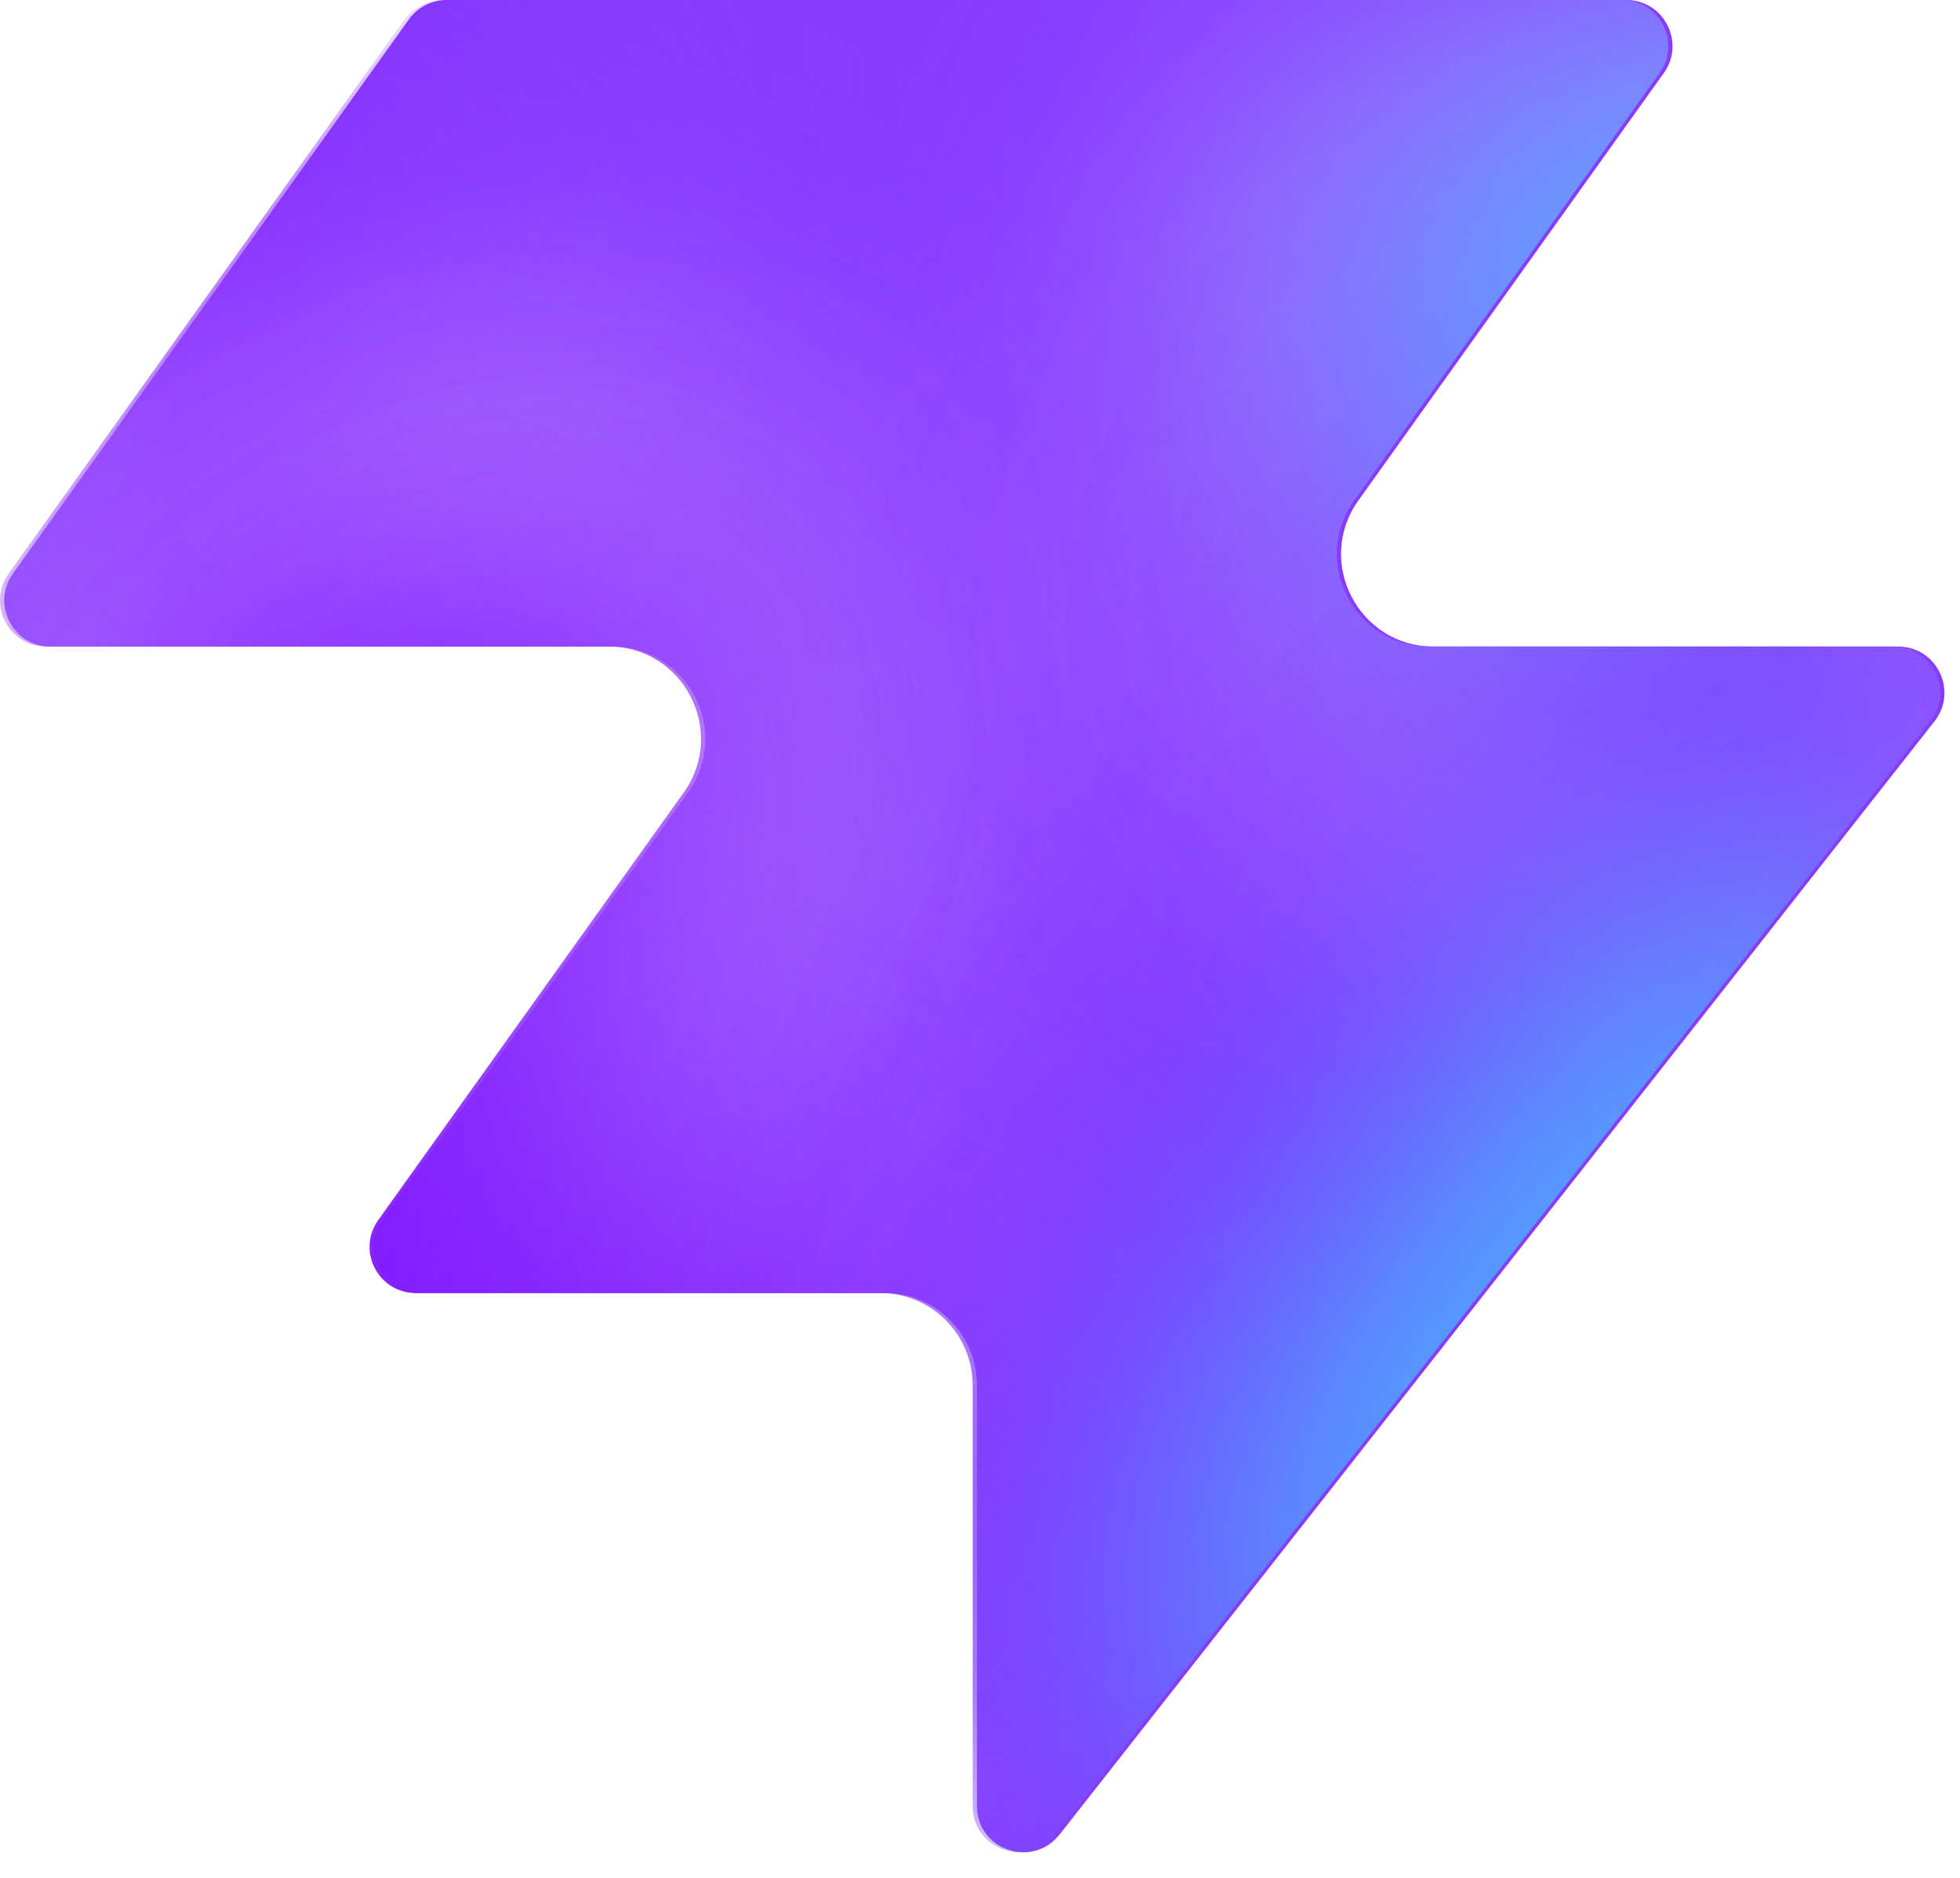
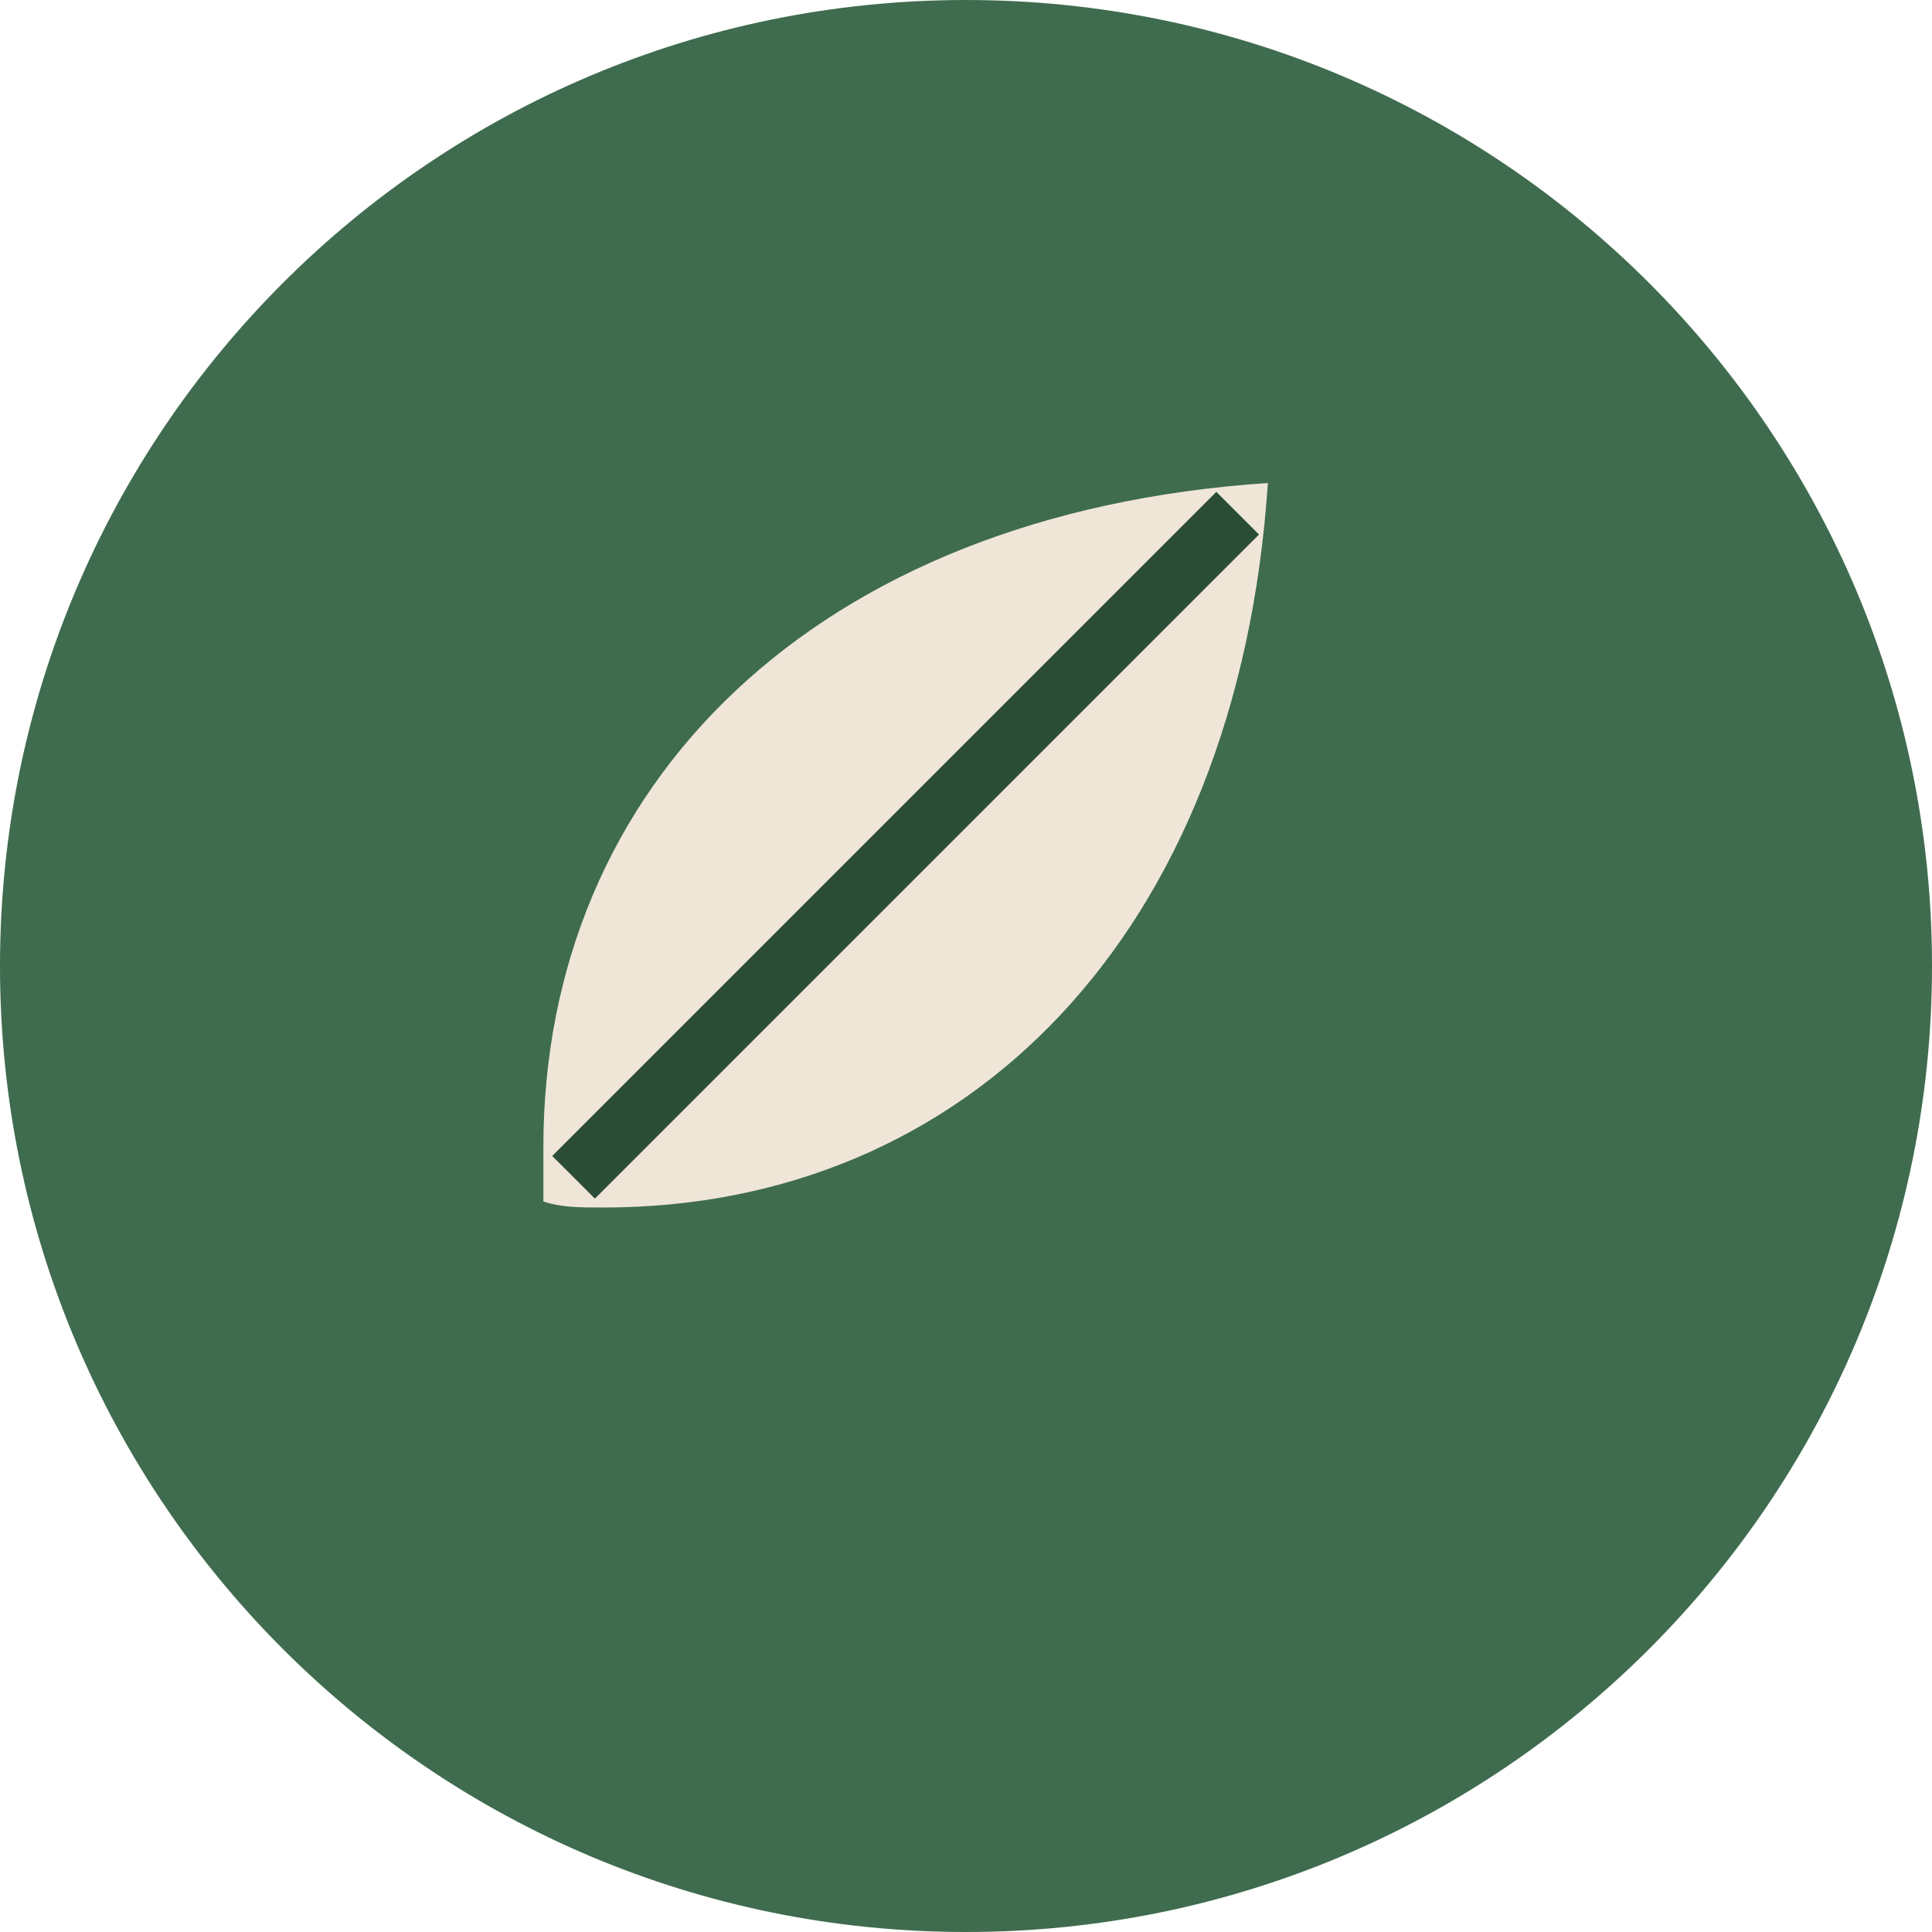
- <svg xmlns="http://www.w3.org/2000/svg" width="48" height="46" fill="none" viewBox="0 0 48 46">
-   <path fill="#863bff" d="M25.946 44.938c-.664.845-2.021.375-2.021-.698V33.937a2.26 2.26 0 0 0-2.262-2.262H10.287c-.92 0-1.456-1.04-.92-1.788l7.48-10.471c1.07-1.497 0-3.578-1.842-3.578H1.237c-.92 0-1.456-1.04-.92-1.788L10.013.474c.214-.297.556-.474.92-.474h28.894c.92 0 1.456 1.04.92 1.788l-7.48 10.471c-1.07 1.498 0 3.579 1.842 3.579h11.377c.943 0 1.473 1.088.89 1.83L25.947 44.94z" style="fill:#863bff;fill:color(display-p3 .525 .23 1);fill-opacity:1" />
-   <mask id="a" width="48" height="46" x="0" y="0" maskUnits="userSpaceOnUse" style="mask-type:alpha">
-     <path fill="#000" d="M25.842 44.938c-.664.844-2.021.375-2.021-.698V33.937a2.26 2.26 0 0 0-2.262-2.262H10.183c-.92 0-1.456-1.04-.92-1.788l7.48-10.471c1.07-1.498 0-3.579-1.842-3.579H1.133c-.92 0-1.456-1.04-.92-1.787L9.91.473c.214-.297.556-.474.92-.474h28.894c.92 0 1.456 1.04.92 1.788l-7.48 10.471c-1.07 1.498 0 3.578 1.842 3.578h11.377c.943 0 1.473 1.088.89 1.832L25.843 44.94z" style="fill:#000;fill-opacity:1" />
-   </mask>
-   <g mask="url(#a)">
-     <g filter="url(#b)">
-       <ellipse cx="5.508" cy="14.704" fill="#ede6ff" rx="5.508" ry="14.704" style="fill:#ede6ff;fill:color(display-p3 .927 .903 1);fill-opacity:1" transform="matrix(.00324 1 1 -.00324 -4.47 31.516)" />
-     </g>
-     <g filter="url(#c)">
-       <ellipse cx="10.399" cy="29.851" fill="#ede6ff" rx="10.399" ry="29.851" style="fill:#ede6ff;fill:color(display-p3 .927 .903 1);fill-opacity:1" transform="matrix(.00324 1 1 -.00324 -39.328 7.883)" />
-     </g>
-     <g filter="url(#d)">
-       <ellipse cx="5.508" cy="30.487" fill="#7e14ff" rx="5.508" ry="30.487" style="fill:#7e14ff;fill:color(display-p3 .492 .077 1);fill-opacity:1" transform="rotate(89.814 -25.913 -14.639)scale(1 -1)" />
-     </g>
-     <g filter="url(#e)">
-       <ellipse cx="5.508" cy="30.599" fill="#7e14ff" rx="5.508" ry="30.599" style="fill:#7e14ff;fill:color(display-p3 .492 .077 1);fill-opacity:1" transform="rotate(89.814 -32.644 -3.334)scale(1 -1)" />
-     </g>
-     <g filter="url(#f)">
-       <ellipse cx="5.508" cy="30.599" fill="#7e14ff" rx="5.508" ry="30.599" style="fill:#7e14ff;fill:color(display-p3 .492 .077 1);fill-opacity:1" transform="matrix(.00324 1 1 -.00324 -34.34 30.47)" />
-     </g>
-     <g filter="url(#g)">
-       <ellipse cx="14.072" cy="22.078" fill="#ede6ff" rx="14.072" ry="22.078" style="fill:#ede6ff;fill:color(display-p3 .927 .903 1);fill-opacity:1" transform="rotate(93.35 24.506 48.493)scale(-1 1)" />
-     </g>
-     <g filter="url(#h)">
-       <ellipse cx="3.47" cy="21.501" fill="#7e14ff" rx="3.47" ry="21.501" style="fill:#7e14ff;fill:color(display-p3 .492 .077 1);fill-opacity:1" transform="rotate(89.009 28.708 47.59)scale(-1 1)" />
-     </g>
-     <g filter="url(#i)">
-       <ellipse cx="3.47" cy="21.501" fill="#7e14ff" rx="3.47" ry="21.501" style="fill:#7e14ff;fill:color(display-p3 .492 .077 1);fill-opacity:1" transform="rotate(89.009 28.708 47.59)scale(-1 1)" />
-     </g>
-     <g filter="url(#j)">
-       <ellipse cx=".387" cy="8.972" fill="#7e14ff" rx="4.407" ry="29.108" style="fill:#7e14ff;fill:color(display-p3 .492 .077 1);fill-opacity:1" transform="rotate(39.51 .387 8.972)" />
-     </g>
-     <g filter="url(#k)">
-       <ellipse cx="47.523" cy="-6.092" fill="#7e14ff" rx="4.407" ry="29.108" style="fill:#7e14ff;fill:color(display-p3 .492 .077 1);fill-opacity:1" transform="rotate(37.892 47.523 -6.092)" />
-     </g>
-     <g filter="url(#l)">
-       <ellipse cx="41.412" cy="6.333" fill="#47bfff" rx="5.971" ry="9.665" style="fill:#47bfff;fill:color(display-p3 .28 .748 1);fill-opacity:1" transform="rotate(37.892 41.412 6.333)" />
-     </g>
-     <g filter="url(#m)">
-       <ellipse cx="-1.879" cy="38.332" fill="#7e14ff" rx="4.407" ry="29.108" style="fill:#7e14ff;fill:color(display-p3 .492 .077 1);fill-opacity:1" transform="rotate(37.892 -1.88 38.332)" />
-     </g>
-     <g filter="url(#n)">
-       <ellipse cx="-1.879" cy="38.332" fill="#7e14ff" rx="4.407" ry="29.108" style="fill:#7e14ff;fill:color(display-p3 .492 .077 1);fill-opacity:1" transform="rotate(37.892 -1.88 38.332)" />
-     </g>
-     <g filter="url(#o)">
-       <ellipse cx="35.651" cy="29.907" fill="#7e14ff" rx="4.407" ry="29.108" style="fill:#7e14ff;fill:color(display-p3 .492 .077 1);fill-opacity:1" transform="rotate(37.892 35.651 29.907)" />
-     </g>
-     <g filter="url(#p)">
-       <ellipse cx="38.418" cy="32.4" fill="#47bfff" rx="5.971" ry="15.297" style="fill:#47bfff;fill:color(display-p3 .28 .748 1);fill-opacity:1" transform="rotate(37.892 38.418 32.4)" />
-     </g>
-   </g>
-   <defs>
-     <filter id="b" width="60.045" height="41.654" x="-19.77" y="16.149" color-interpolation-filters="sRGB" filterUnits="userSpaceOnUse">
-       <feFlood flood-opacity="0" result="BackgroundImageFix" />
-       <feBlend in="SourceGraphic" in2="BackgroundImageFix" result="shape" />
-       <feGaussianBlur result="effect1_foregroundBlur_2002_17158" stdDeviation="7.659" />
-     </filter>
-     <filter id="c" width="90.34" height="51.437" x="-54.613" y="-7.533" color-interpolation-filters="sRGB" filterUnits="userSpaceOnUse">
-       <feFlood flood-opacity="0" result="BackgroundImageFix" />
-       <feBlend in="SourceGraphic" in2="BackgroundImageFix" result="shape" />
-       <feGaussianBlur result="effect1_foregroundBlur_2002_17158" stdDeviation="7.659" />
-     </filter>
-     <filter id="d" width="79.355" height="29.4" x="-49.64" y="2.03" color-interpolation-filters="sRGB" filterUnits="userSpaceOnUse">
-       <feFlood flood-opacity="0" result="BackgroundImageFix" />
-       <feBlend in="SourceGraphic" in2="BackgroundImageFix" result="shape" />
-       <feGaussianBlur result="effect1_foregroundBlur_2002_17158" stdDeviation="4.596" />
-     </filter>
-     <filter id="e" width="79.579" height="29.4" x="-45.045" y="20.029" color-interpolation-filters="sRGB" filterUnits="userSpaceOnUse">
-       <feFlood flood-opacity="0" result="BackgroundImageFix" />
-       <feBlend in="SourceGraphic" in2="BackgroundImageFix" result="shape" />
-       <feGaussianBlur result="effect1_foregroundBlur_2002_17158" stdDeviation="4.596" />
-     </filter>
-     <filter id="f" width="79.579" height="29.4" x="-43.513" y="21.178" color-interpolation-filters="sRGB" filterUnits="userSpaceOnUse">
-       <feFlood flood-opacity="0" result="BackgroundImageFix" />
-       <feBlend in="SourceGraphic" in2="BackgroundImageFix" result="shape" />
-       <feGaussianBlur result="effect1_foregroundBlur_2002_17158" stdDeviation="4.596" />
-     </filter>
-     <filter id="g" width="74.749" height="58.852" x="15.756" y="-17.901" color-interpolation-filters="sRGB" filterUnits="userSpaceOnUse">
-       <feFlood flood-opacity="0" result="BackgroundImageFix" />
-       <feBlend in="SourceGraphic" in2="BackgroundImageFix" result="shape" />
-       <feGaussianBlur result="effect1_foregroundBlur_2002_17158" stdDeviation="7.659" />
-     </filter>
-     <filter id="h" width="61.377" height="25.362" x="23.548" y="2.284" color-interpolation-filters="sRGB" filterUnits="userSpaceOnUse">
-       <feFlood flood-opacity="0" result="BackgroundImageFix" />
-       <feBlend in="SourceGraphic" in2="BackgroundImageFix" result="shape" />
-       <feGaussianBlur result="effect1_foregroundBlur_2002_17158" stdDeviation="4.596" />
-     </filter>
-     <filter id="i" width="61.377" height="25.362" x="23.548" y="2.284" color-interpolation-filters="sRGB" filterUnits="userSpaceOnUse">
-       <feFlood flood-opacity="0" result="BackgroundImageFix" />
-       <feBlend in="SourceGraphic" in2="BackgroundImageFix" result="shape" />
-       <feGaussianBlur result="effect1_foregroundBlur_2002_17158" stdDeviation="4.596" />
-     </filter>
-     <filter id="j" width="56.045" height="63.649" x="-27.636" y="-22.853" color-interpolation-filters="sRGB" filterUnits="userSpaceOnUse">
-       <feFlood flood-opacity="0" result="BackgroundImageFix" />
-       <feBlend in="SourceGraphic" in2="BackgroundImageFix" result="shape" />
-       <feGaussianBlur result="effect1_foregroundBlur_2002_17158" stdDeviation="4.596" />
-     </filter>
-     <filter id="k" width="54.814" height="64.646" x="20.116" y="-38.415" color-interpolation-filters="sRGB" filterUnits="userSpaceOnUse">
-       <feFlood flood-opacity="0" result="BackgroundImageFix" />
-       <feBlend in="SourceGraphic" in2="BackgroundImageFix" result="shape" />
-       <feGaussianBlur result="effect1_foregroundBlur_2002_17158" stdDeviation="4.596" />
-     </filter>
-     <filter id="l" width="33.541" height="35.313" x="24.641" y="-11.323" color-interpolation-filters="sRGB" filterUnits="userSpaceOnUse">
-       <feFlood flood-opacity="0" result="BackgroundImageFix" />
-       <feBlend in="SourceGraphic" in2="BackgroundImageFix" result="shape" />
-       <feGaussianBlur result="effect1_foregroundBlur_2002_17158" stdDeviation="4.596" />
-     </filter>
-     <filter id="m" width="54.814" height="64.646" x="-29.286" y="6.009" color-interpolation-filters="sRGB" filterUnits="userSpaceOnUse">
-       <feFlood flood-opacity="0" result="BackgroundImageFix" />
-       <feBlend in="SourceGraphic" in2="BackgroundImageFix" result="shape" />
-       <feGaussianBlur result="effect1_foregroundBlur_2002_17158" stdDeviation="4.596" />
-     </filter>
-     <filter id="n" width="54.814" height="64.646" x="-29.286" y="6.009" color-interpolation-filters="sRGB" filterUnits="userSpaceOnUse">
-       <feFlood flood-opacity="0" result="BackgroundImageFix" />
-       <feBlend in="SourceGraphic" in2="BackgroundImageFix" result="shape" />
-       <feGaussianBlur result="effect1_foregroundBlur_2002_17158" stdDeviation="4.596" />
-     </filter>
-     <filter id="o" width="54.814" height="64.646" x="8.244" y="-2.416" color-interpolation-filters="sRGB" filterUnits="userSpaceOnUse">
-       <feFlood flood-opacity="0" result="BackgroundImageFix" />
-       <feBlend in="SourceGraphic" in2="BackgroundImageFix" result="shape" />
-       <feGaussianBlur result="effect1_foregroundBlur_2002_17158" stdDeviation="4.596" />
-     </filter>
-     <filter id="p" width="39.409" height="43.623" x="18.713" y="10.588" color-interpolation-filters="sRGB" filterUnits="userSpaceOnUse">
-       <feFlood flood-opacity="0" result="BackgroundImageFix" />
-       <feBlend in="SourceGraphic" in2="BackgroundImageFix" result="shape" />
-       <feGaussianBlur result="effect1_foregroundBlur_2002_17158" stdDeviation="4.596" />
-     </filter>
-   </defs>
+ <svg xmlns="http://www.w3.org/2000/svg" viewBox="0 0 32 32">
+   <circle cx="16" cy="16" r="16" fill="#3F6C4E" />
+   <path d="M9 19c0-6 4.5-10.5 12-11-0.5 7.5-5 12-11 12-0.4 0-0.7 0-1-0.1z" fill="#EFE6D8" />
+   <path d="M9.5 19.5l11-11" stroke="#2B4D37" stroke-width="1" fill="none" />
</svg>
